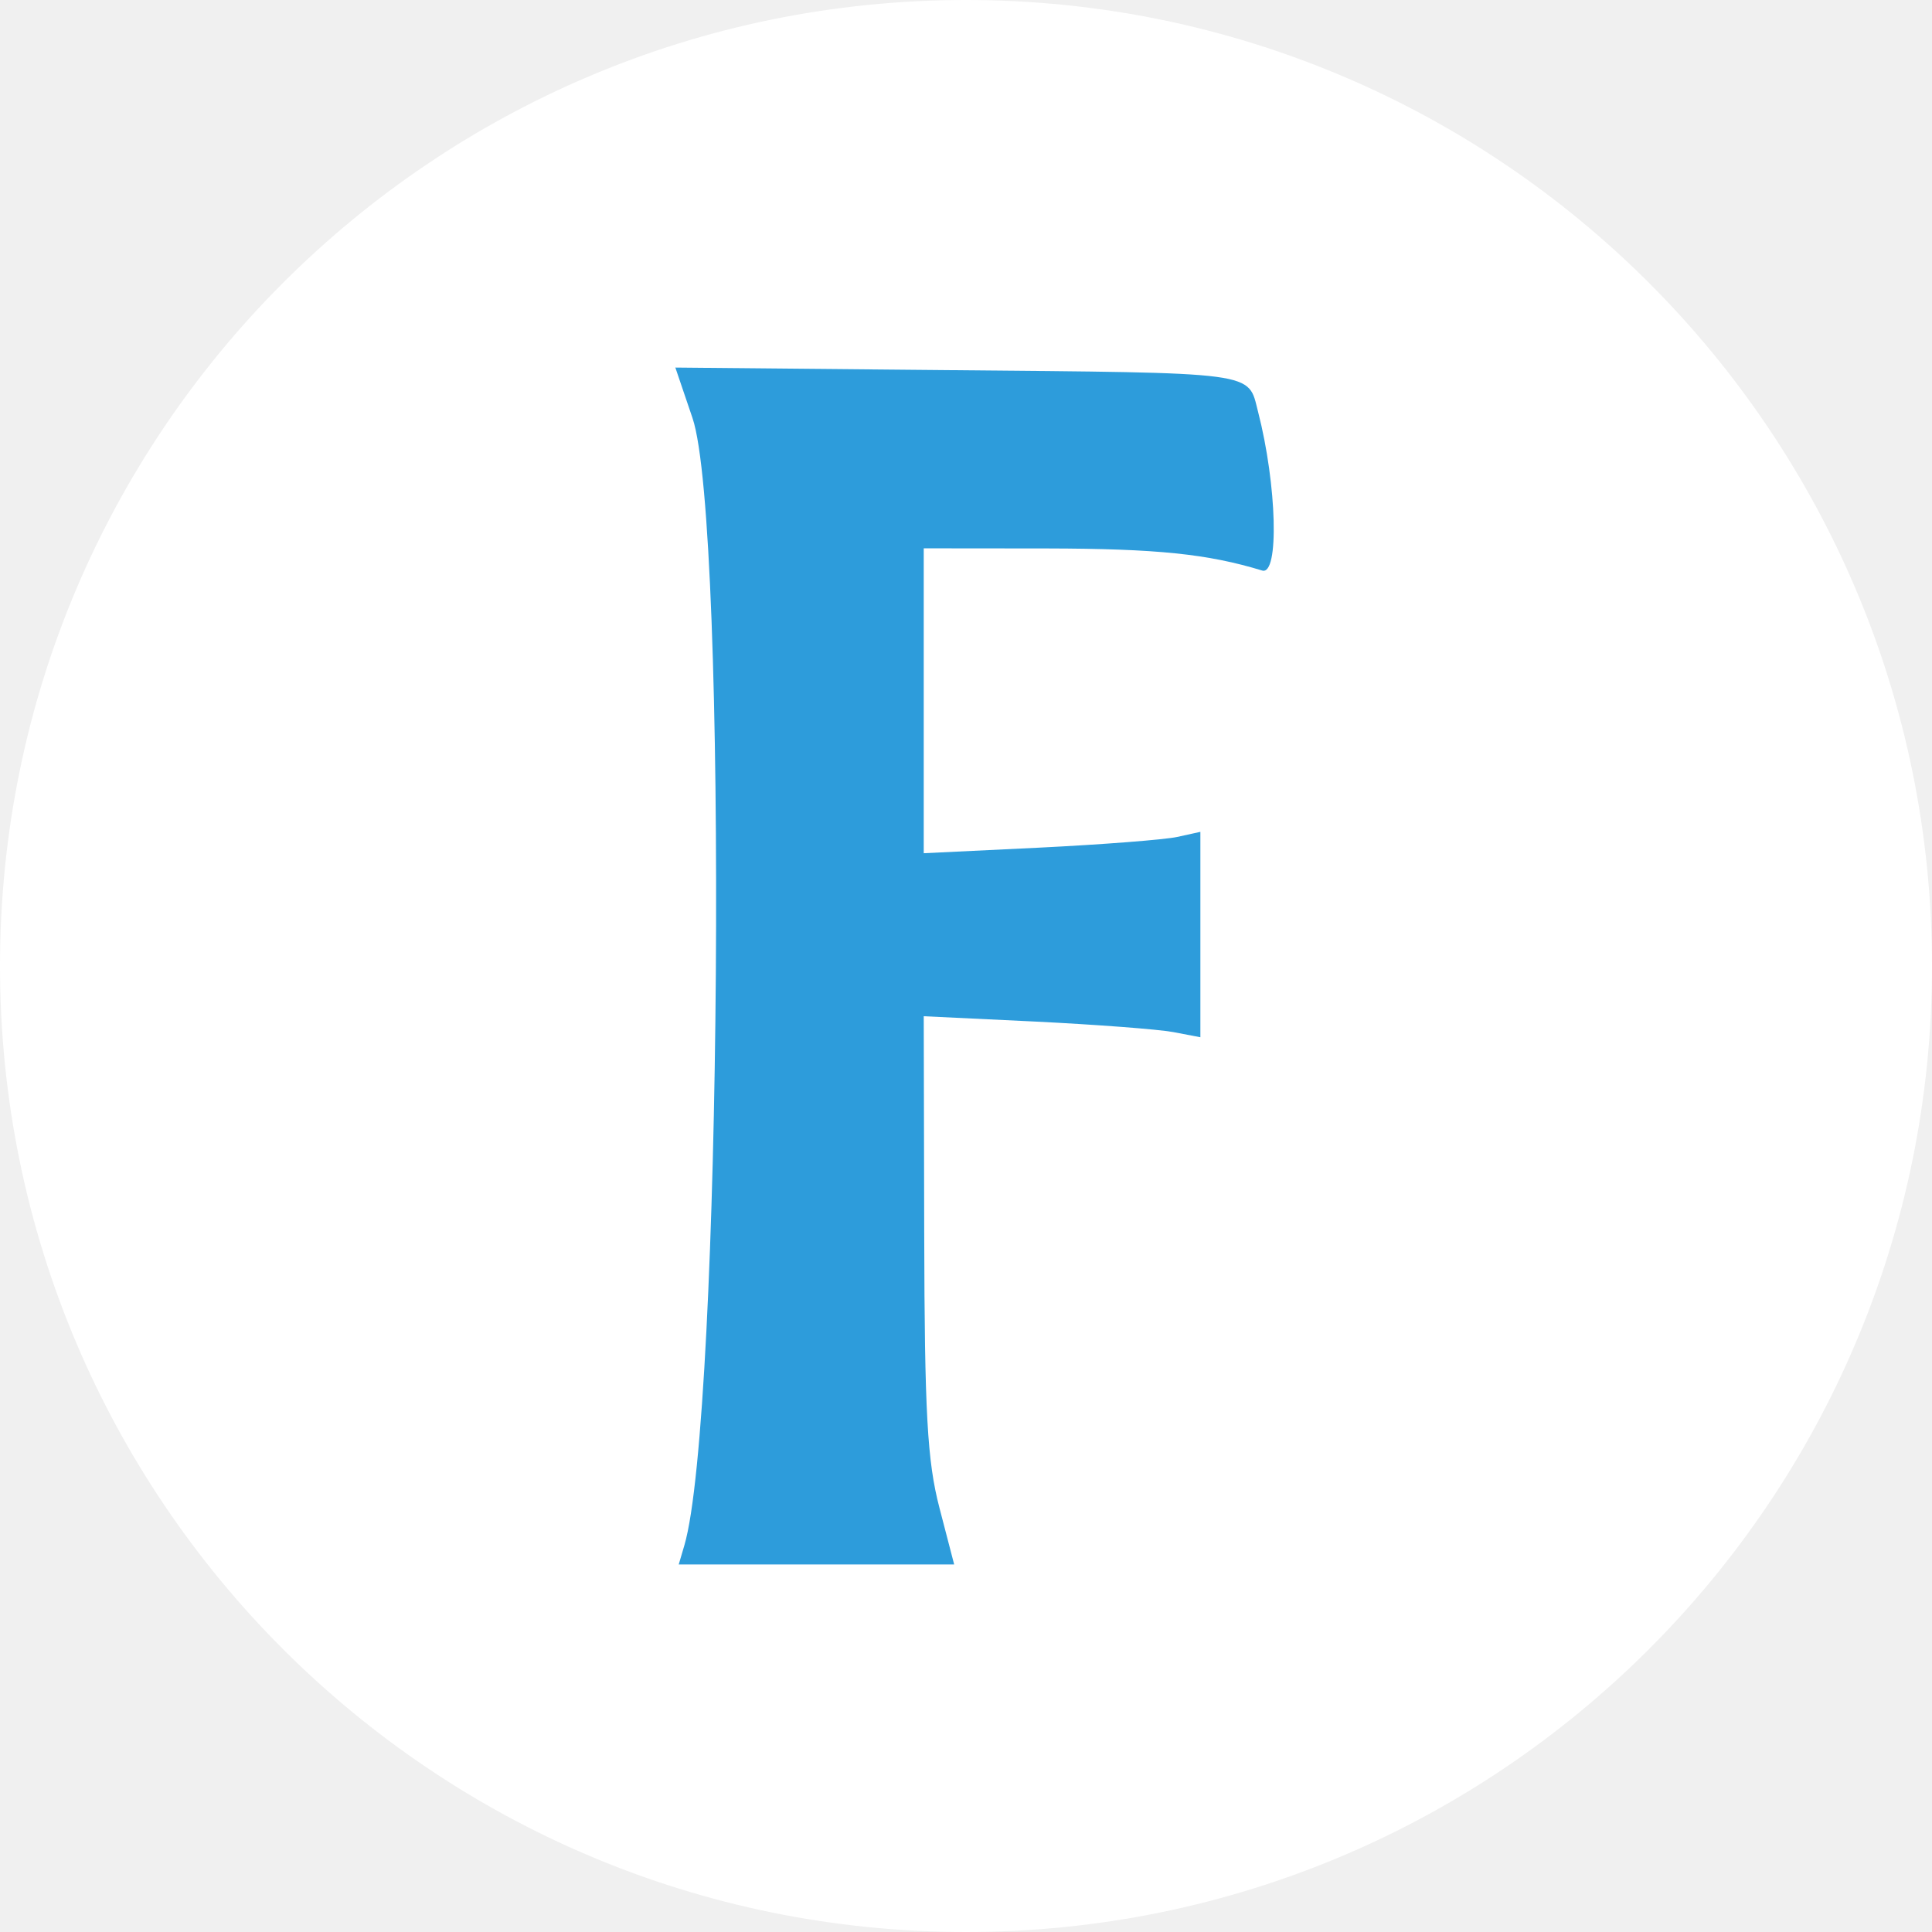
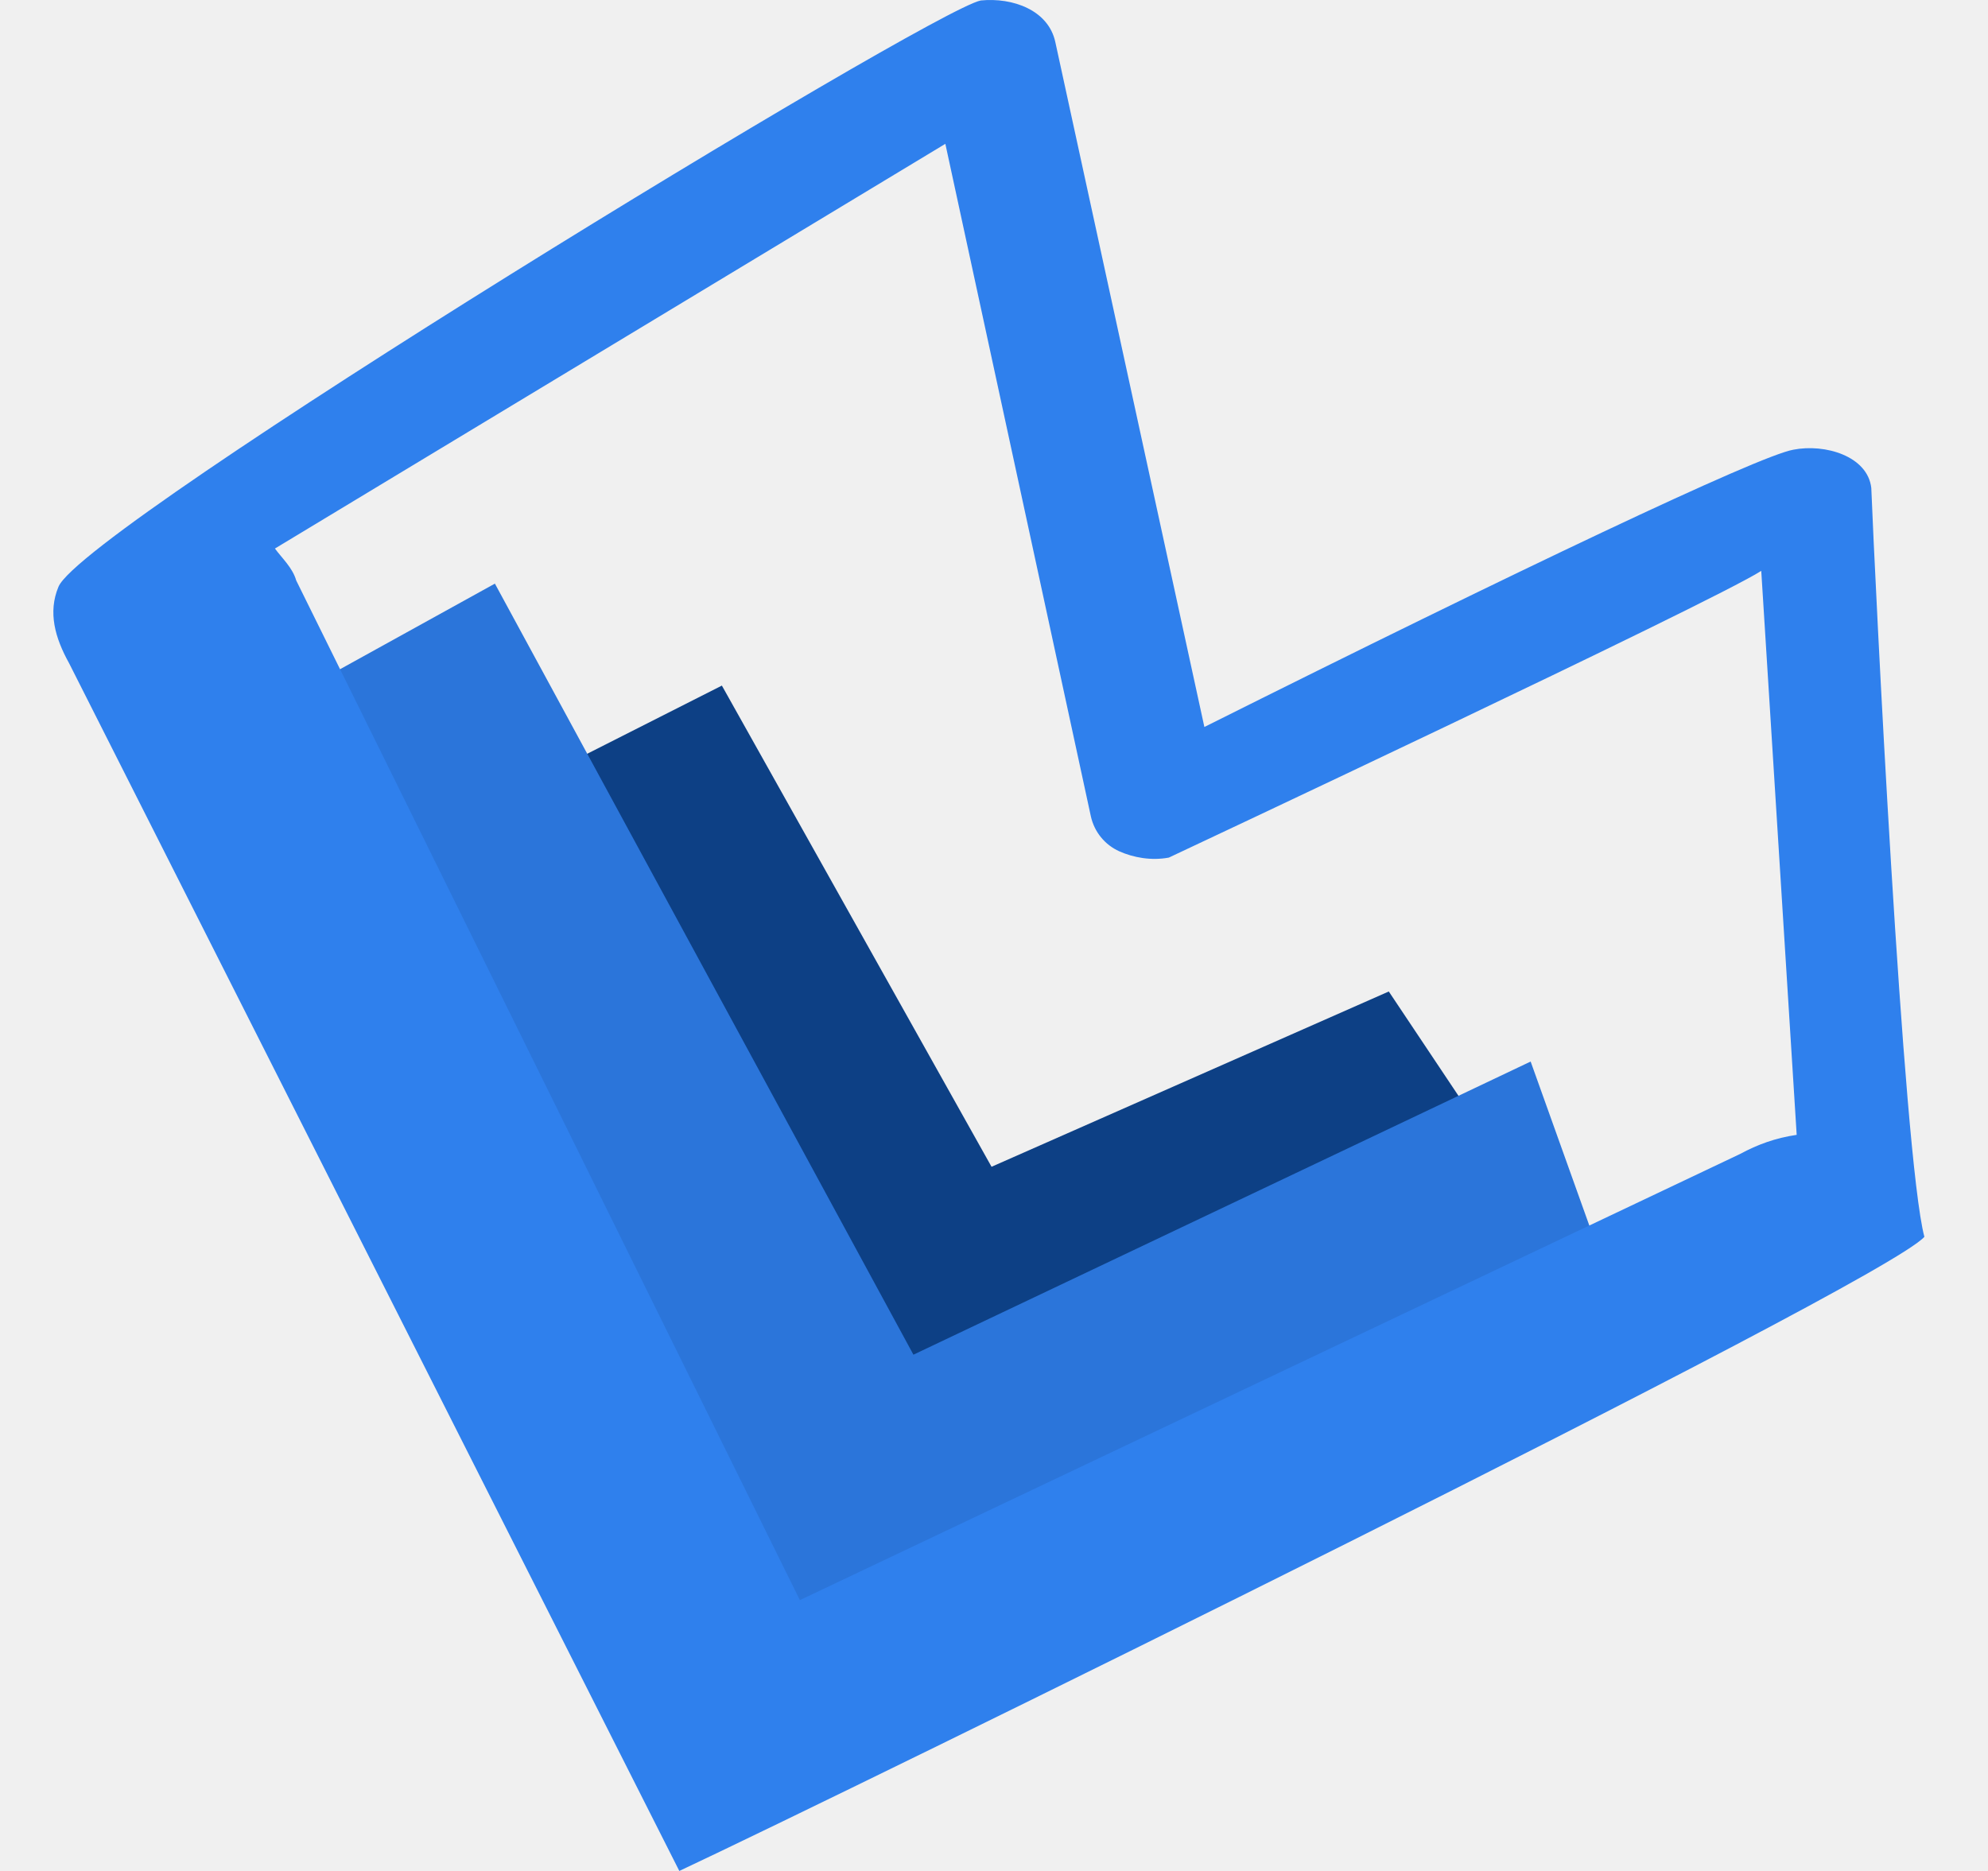
- <svg xmlns="http://www.w3.org/2000/svg" width="16" height="16" viewBox="0 0 16 16" fill="none">
-   <circle cx="8" cy="8" r="8" fill="white" />
-   <path fill-rule="evenodd" clip-rule="evenodd" d="M5.735 3.462C6.031 4.334 5.977 11.754 5.667 12.8L5.621 12.956H6.762H7.902L7.78 12.487C7.679 12.099 7.657 11.702 7.654 10.216L7.65 8.416L8.57 8.46C9.076 8.485 9.591 8.524 9.715 8.547L9.941 8.59V7.74V6.889L9.75 6.931C9.645 6.954 9.129 6.994 8.604 7.02L7.65 7.066V5.803V4.541L8.674 4.542C9.58 4.544 10.001 4.587 10.453 4.725C10.595 4.768 10.575 4.017 10.419 3.411C10.332 3.074 10.447 3.089 7.819 3.065L5.593 3.044L5.735 3.462Z" fill="#2D9CDB" />
+ <svg xmlns="http://www.w3.org/2000/svg" width="17" height="16" viewBox="0 0 17 16" fill="none">
+   <path fill-rule="evenodd" clip-rule="evenodd" d="M7.841 12.049L4.99 6.462L6.173 5.863L8.479 9.978L11.876 8.479L12.604 9.569L7.841 12.049Z" fill="#0D4085" />
+   <path fill-rule="evenodd" clip-rule="evenodd" d="M6.082 14.501L2.26 6.081L4.232 4.991L7.811 11.585L13.089 9.078L13.635 10.604L6.082 14.501Z" fill="#2B75DA" />
+   <path d="M10.299 6.217C12.968 4.882 15.031 3.901 15.334 3.846C15.607 3.792 15.971 3.901 16.002 4.173C16.032 4.936 16.274 9.896 16.456 10.577C16.093 10.986 7.204 15.346 5.809 16L0.591 5.672C0.47 5.454 0.409 5.236 0.5 5.018C0.713 4.5 7.963 0.086 8.387 0.004C8.66 -0.023 8.964 0.086 9.024 0.358L10.299 6.217ZM15.364 9.705L15.061 4.882C14.636 5.154 9.995 7.334 9.995 7.334C9.844 7.362 9.692 7.334 9.571 7.28C9.449 7.225 9.358 7.116 9.328 6.98L8.084 1.23L2.351 4.691C2.411 4.773 2.502 4.855 2.533 4.964L6.84 13.684L14.879 9.869C15.031 9.787 15.182 9.732 15.364 9.705Z" fill="#2F80ED" />
</svg>
